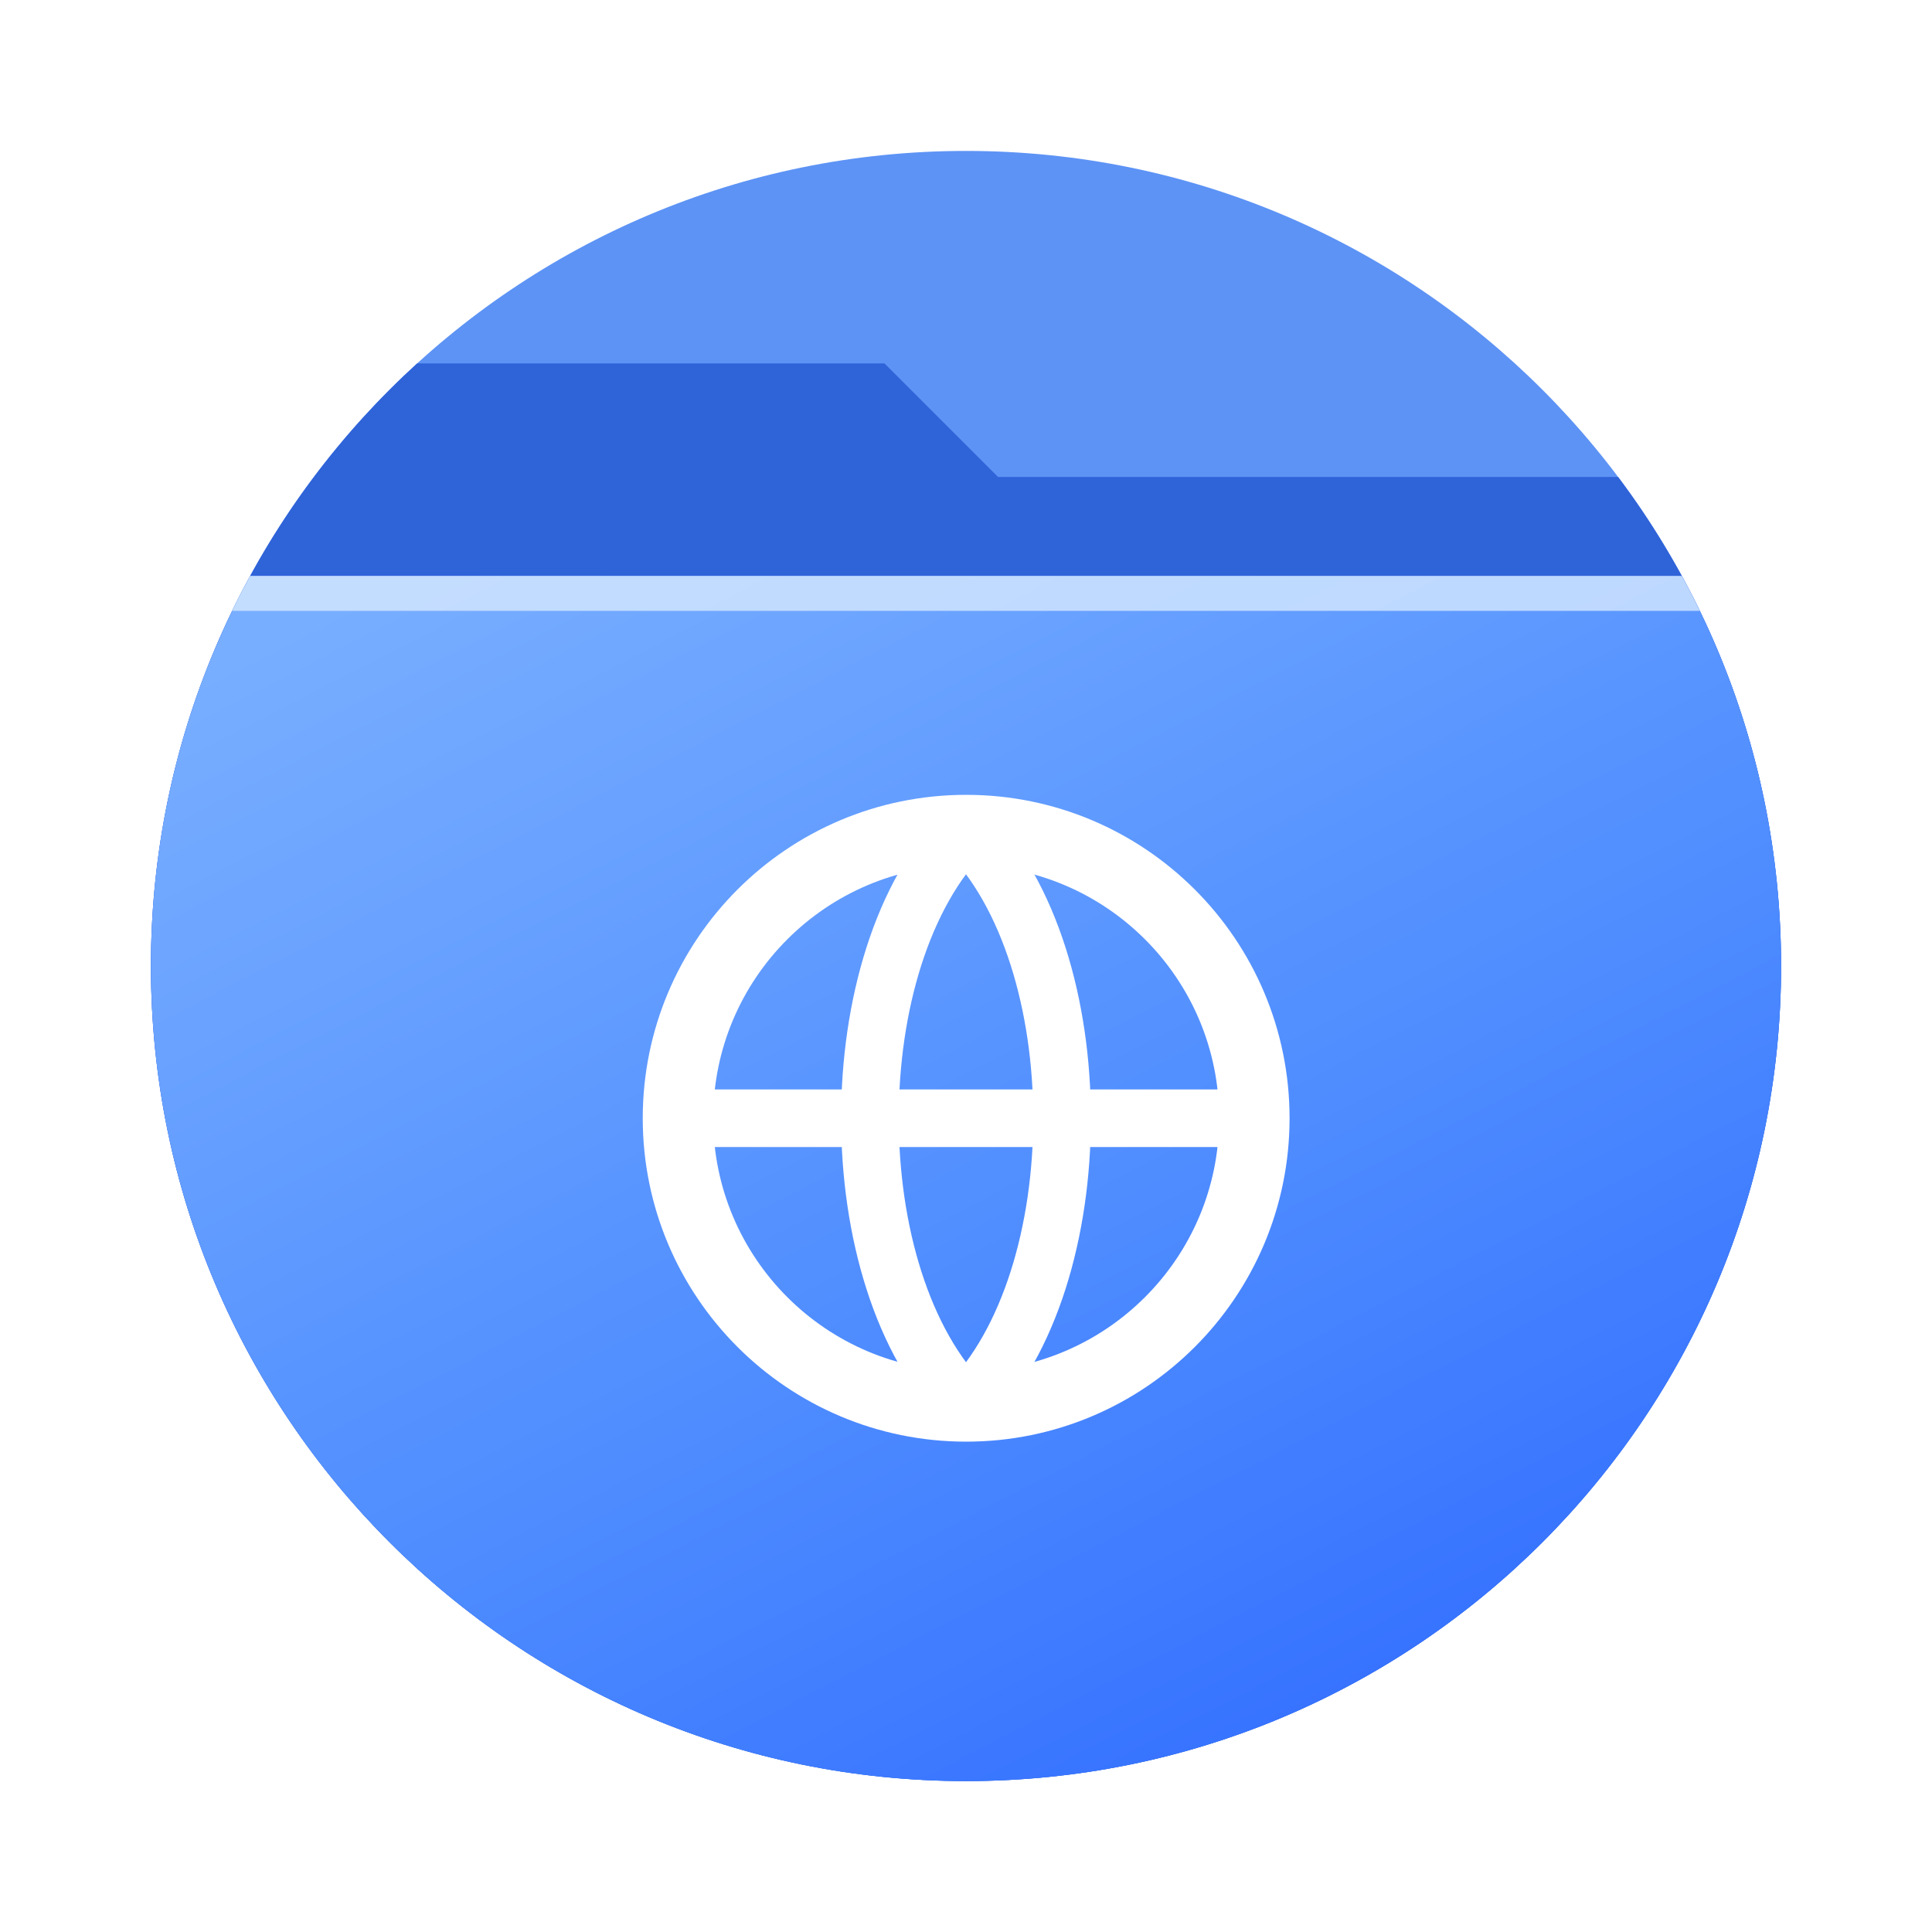
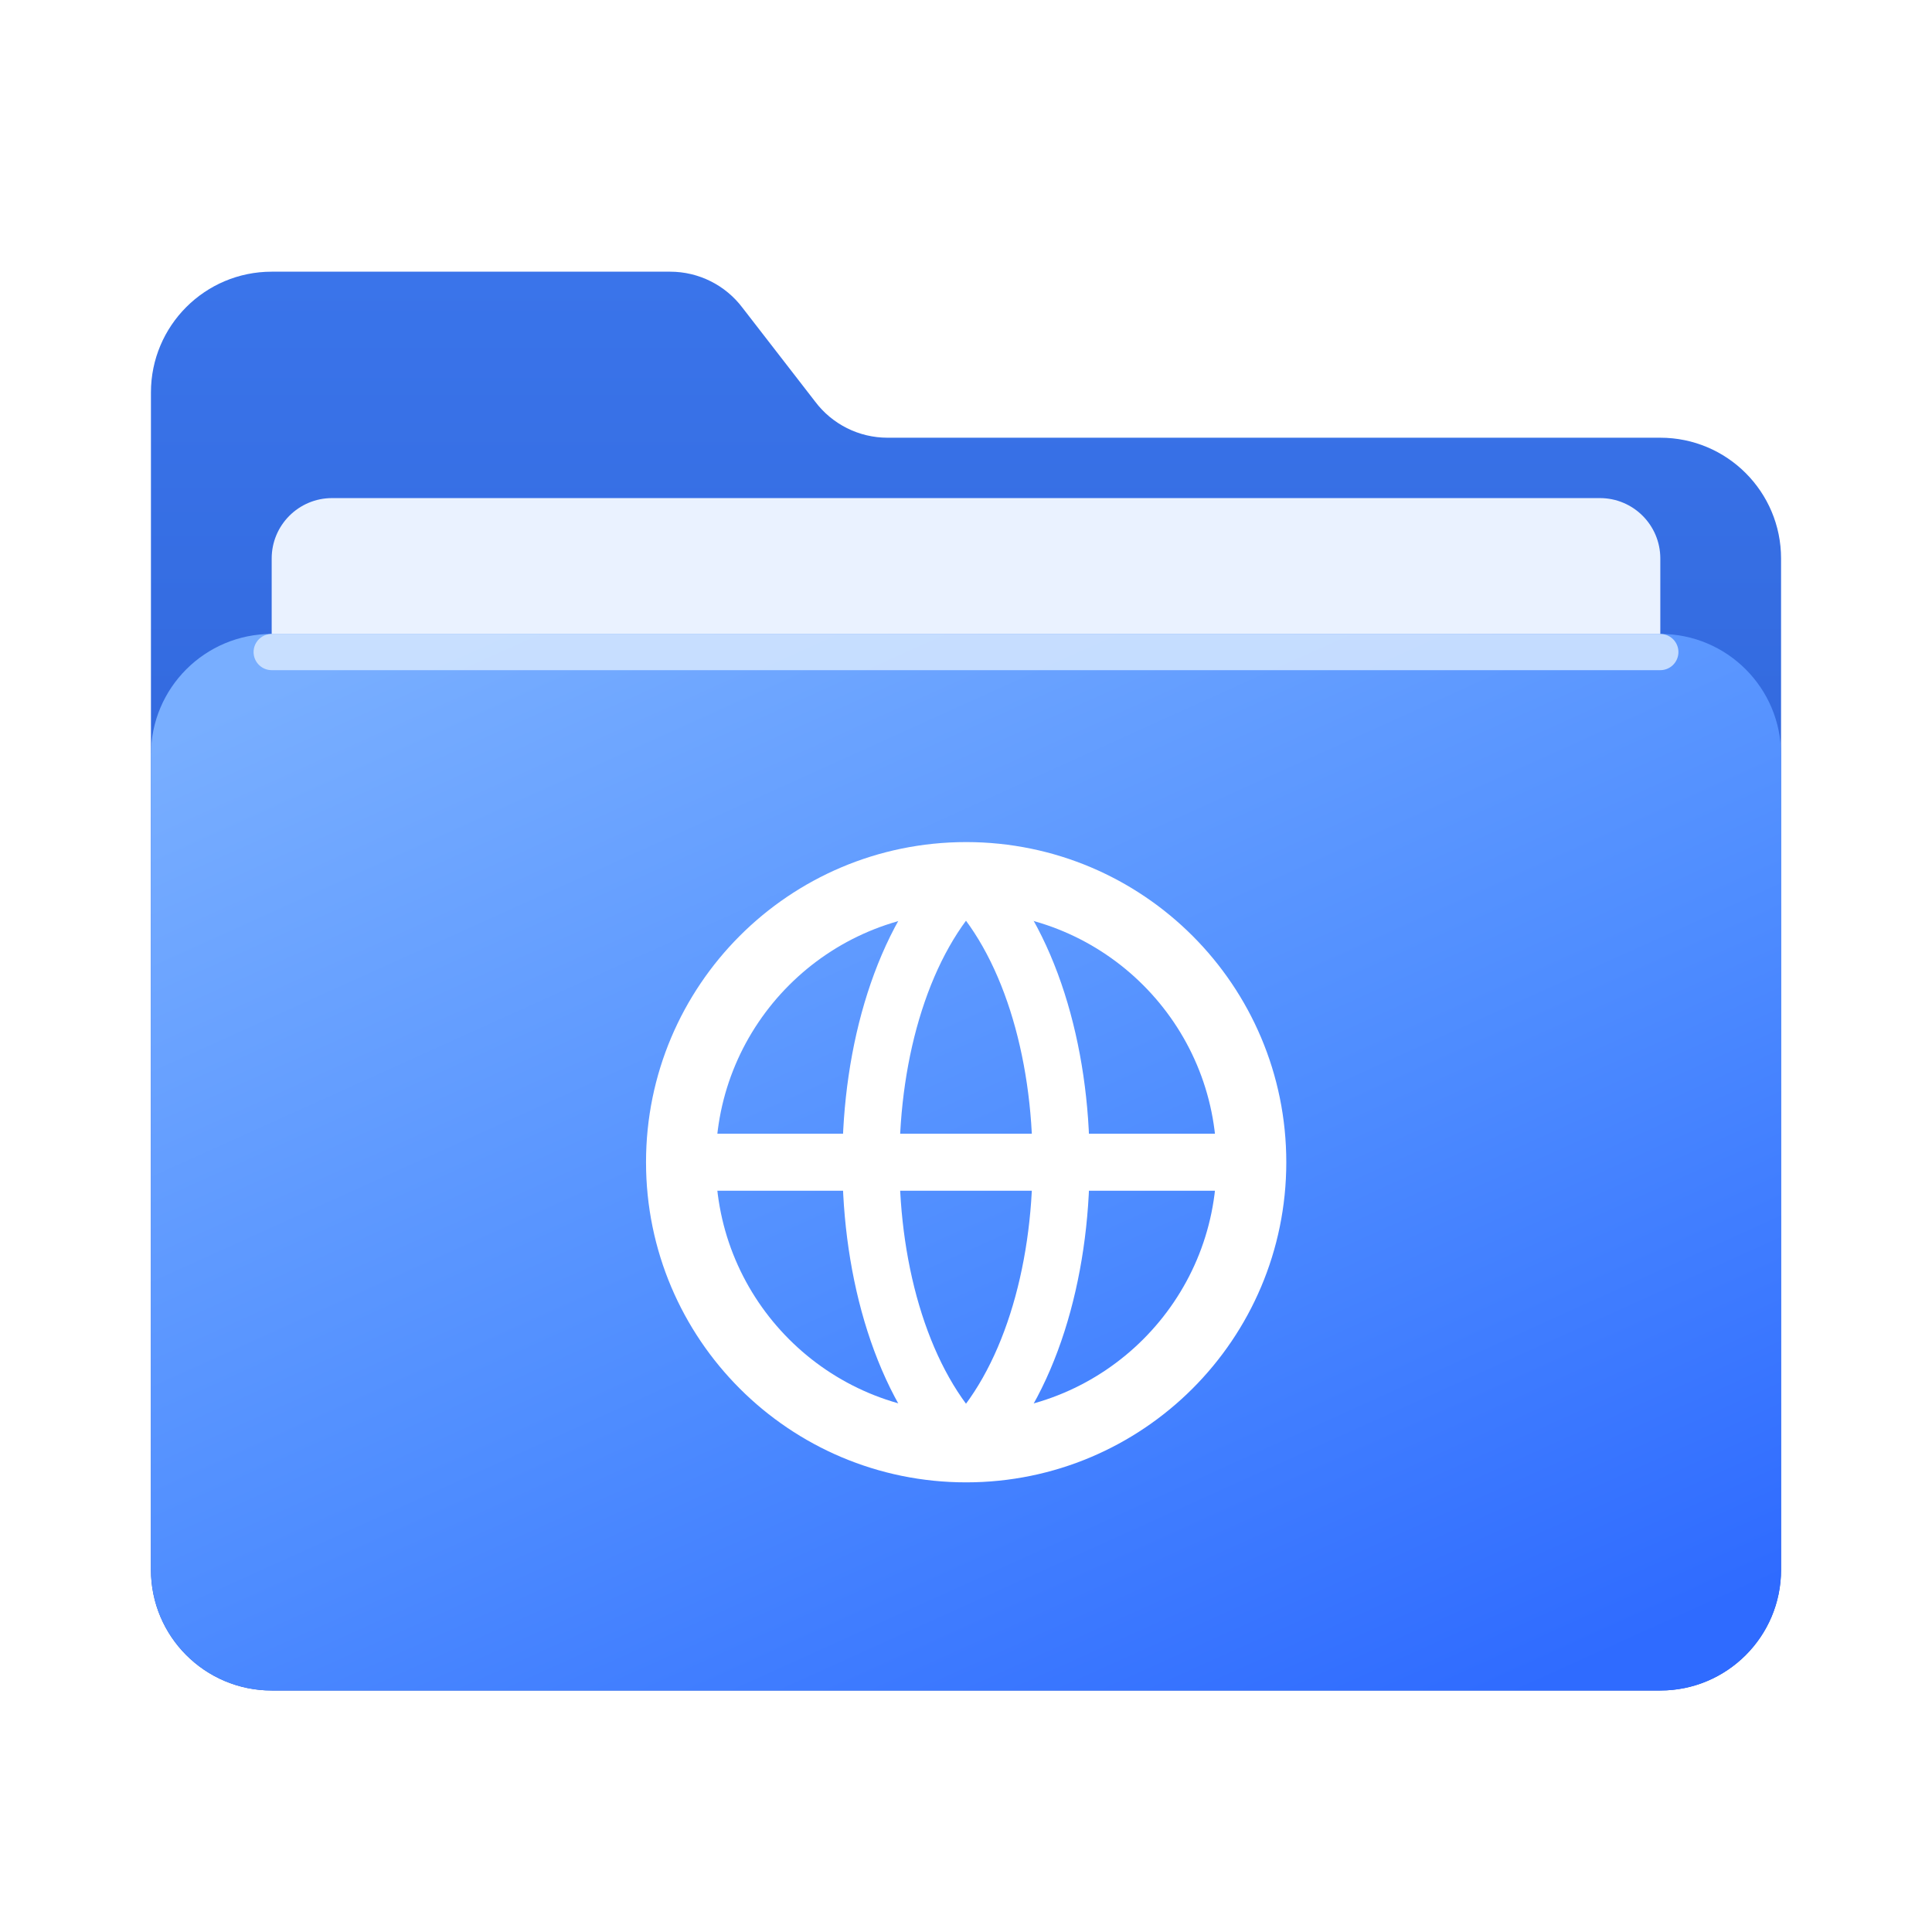
<svg xmlns="http://www.w3.org/2000/svg" width="64" height="64" viewBox="0 0 64 64">
  <defs>
-     <clipPath id="disk">
-       <circle cx="32" cy="32" r="28" />
-     </clipPath>
+     <linearGradient id="back" x1="0" y1="0" x2="0" y2="1">
+       <stop offset="0" stop-color="#3a74ea" />
+       <stop offset="1" stop-color="#2556c8" />
+     </linearGradient>
    <linearGradient id="front" x1=".15" y1="0" x2=".85" y2="1">
      <stop offset="0" stop-color="#78aeff" />
      <stop offset=".55" stop-color="#4f8dff" />
      <stop offset="1" stop-color="#2f6bff" />
    </linearGradient>
  </defs>
-   <g transform="translate(32 32) scale(0.9643) translate(-32 -32)">
-     <g clip-path="url(#disk)">
-       <rect x="4" y="4" width="56" height="56" fill="#5d93f5" />
-       <path d="M4 11.3H29.2L33.1 15.2H60V60H4z" fill="#2f63d8" />
-       <path d="M4 18.6H60V60H4z" fill="url(#front)" />
-       <path d="M4 19.2H60" stroke="#d6e8ff" stroke-width="1.2" opacity=".8" />
-     </g>
-     <g color="#ffffff" transform="translate(32 37.23) scale(1.1)">
-       <path d="M0 -9a9 9 0 1 0 0.01 0z" fill="none" stroke="currentColor" stroke-width="2.2" stroke-linecap="round" stroke-linejoin="round" />
-       <path d="M-9 0h18M0 -9c-4 4-4 14 0 18M0 -9c4 4 4 14 0 18" fill="none" stroke="currentColor" stroke-width="1.8" stroke-linecap="round" stroke-linejoin="round" />
-     </g>
+   <path d="M9 9h13.2a3 3 0 0 1 2.4 1.2l2.4 3.1a3 3 0 0 0 2.4 1.2H55a4 4 0 0 1 4 4V52a4 4 0 0 1-4 4H9a4 4 0 0 1-4-4V13a4 4 0 0 1 4-4z" fill="url(#back)" />
+   <rect x="9" y="16.5" width="46" height="14" rx="2" fill="#eaf2ff" />
+   <rect x="5" y="21" width="54" height="35" rx="4" fill="url(#front)" />
+   <path d="M9.0 21.6H55.0" stroke="#d6e8ff" stroke-width="1.2" stroke-linecap="round" opacity=".85" />
+   <g color="#ffffff" transform="translate(32 38.5) scale(1.05)">
+     <path d="M0 -9a9 9 0 1 0 0.01 0z" fill="none" stroke="currentColor" stroke-width="2.2" stroke-linecap="round" stroke-linejoin="round" />
+     <path d="M-9 0h18M0 -9c-4 4-4 14 0 18M0 -9c4 4 4 14 0 18" fill="none" stroke="currentColor" stroke-width="1.8" stroke-linecap="round" stroke-linejoin="round" />
  </g>
</svg>
